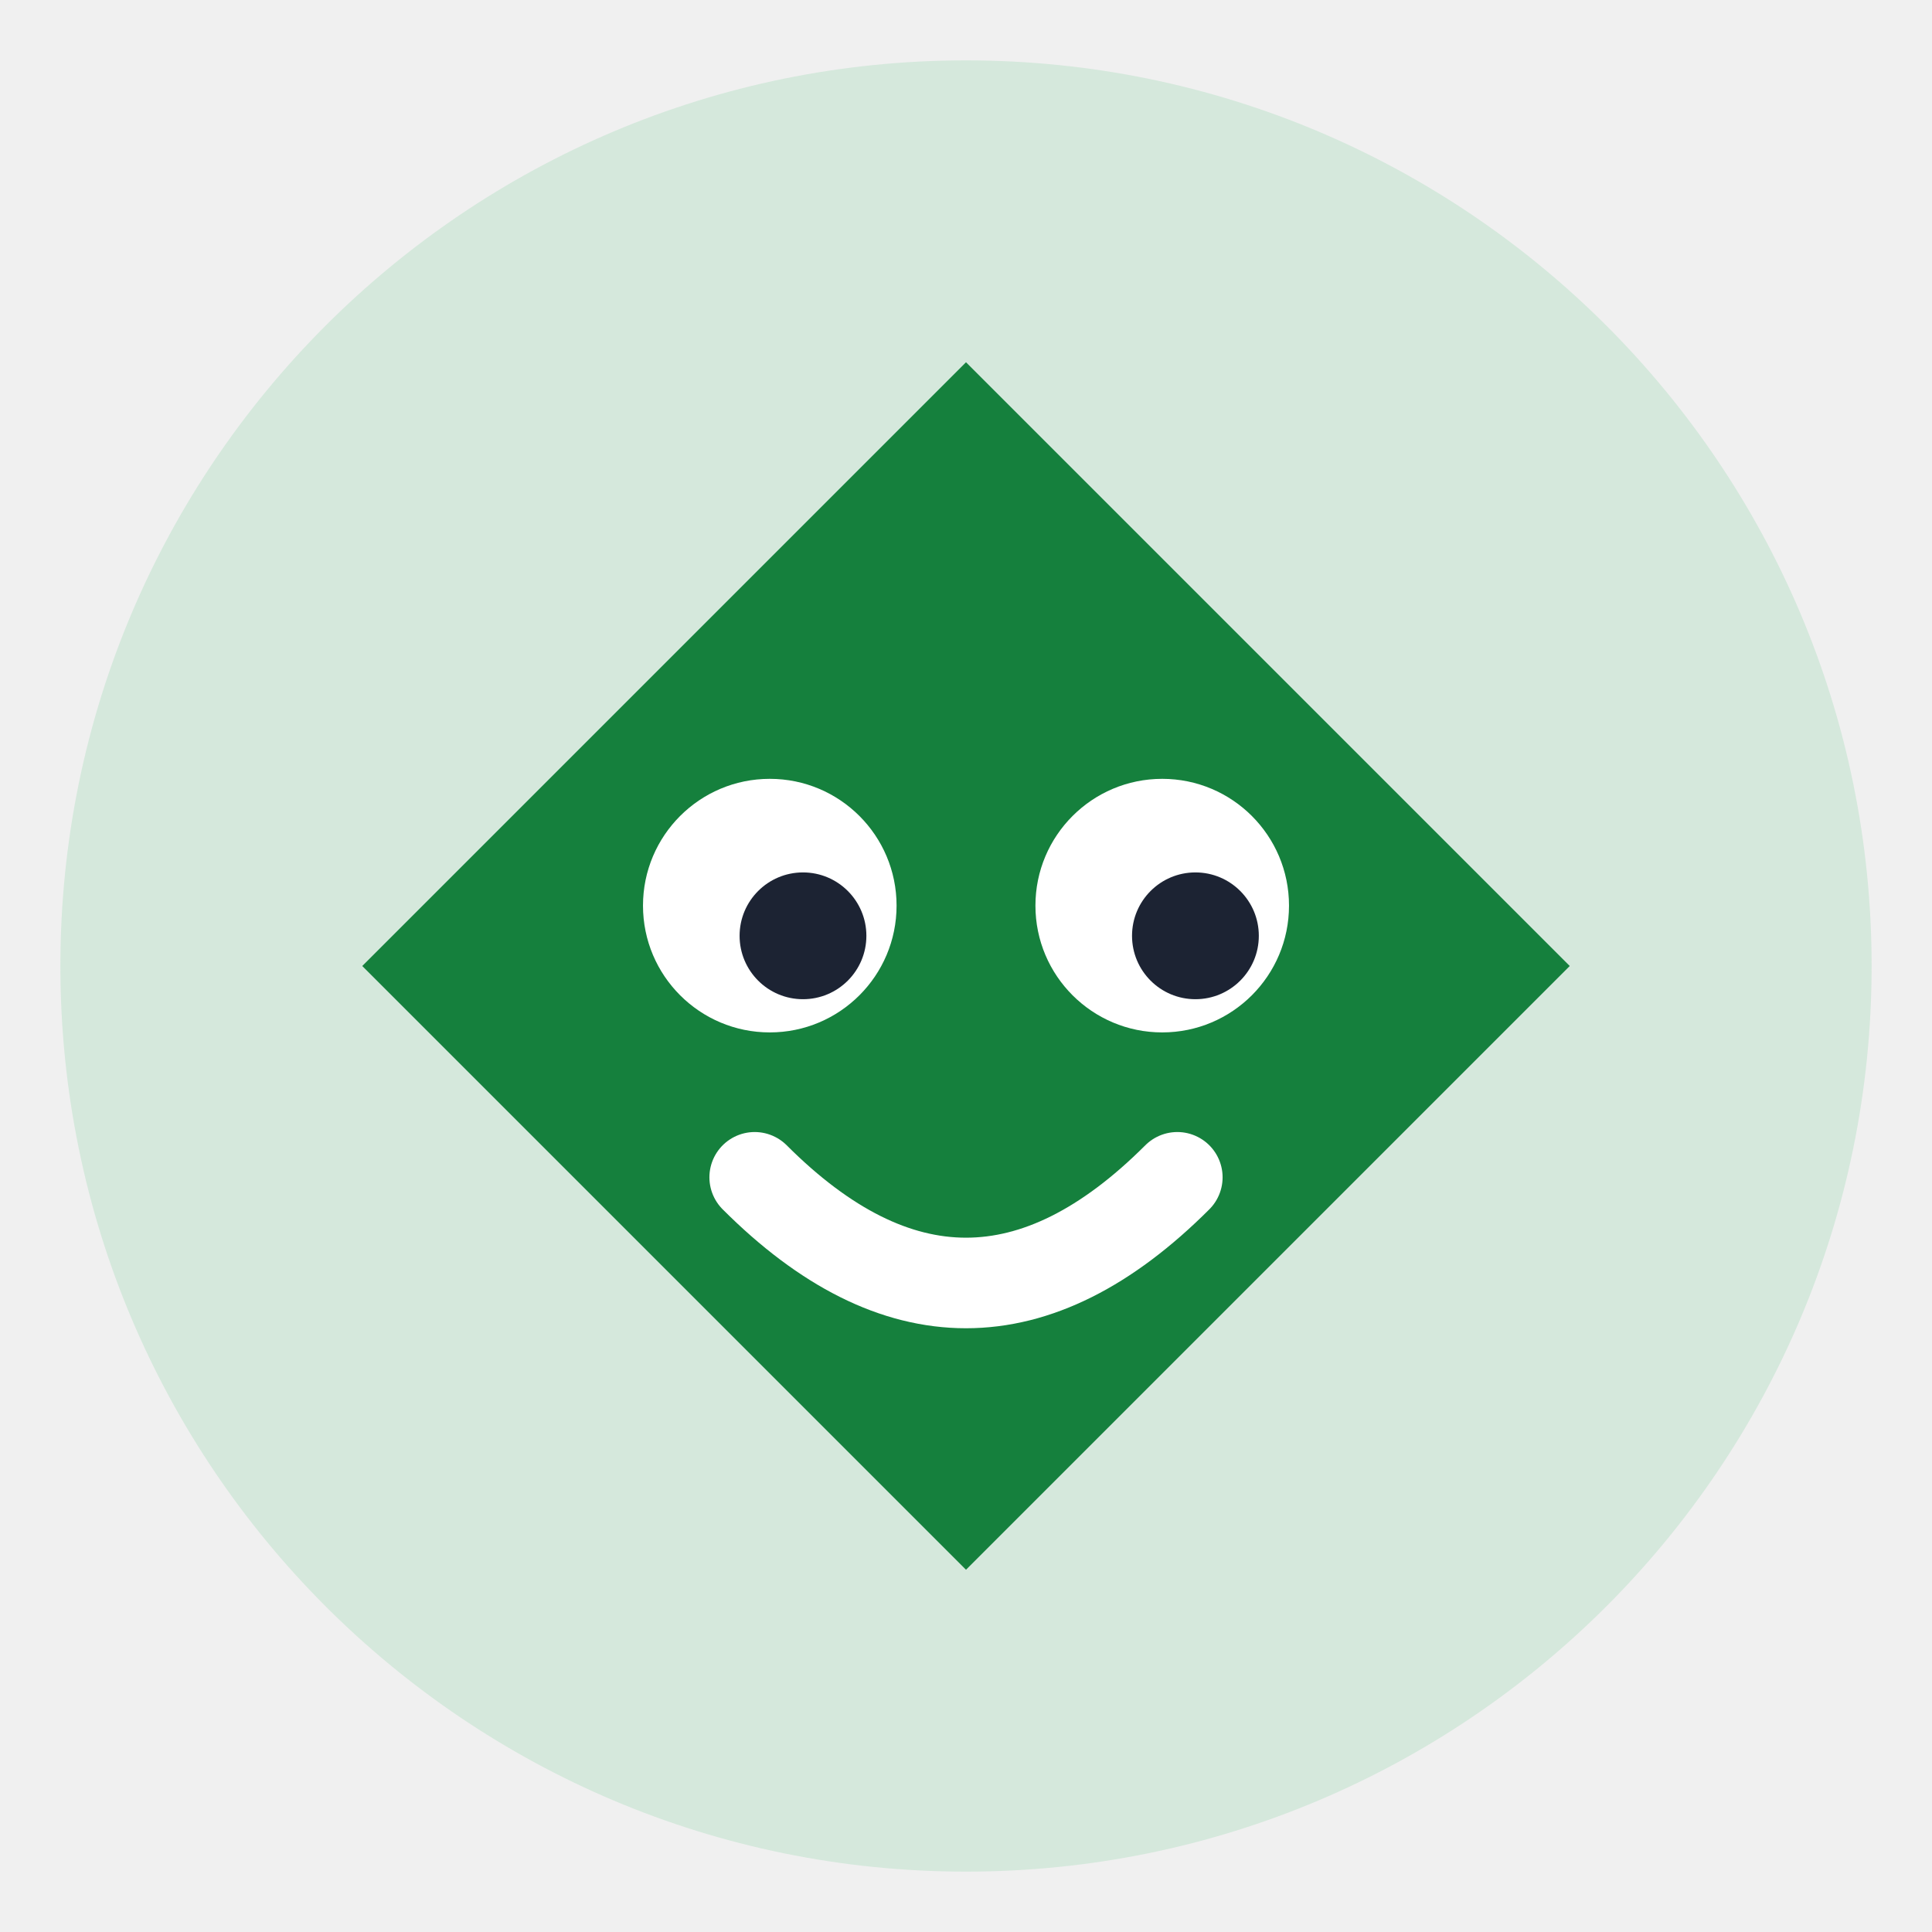
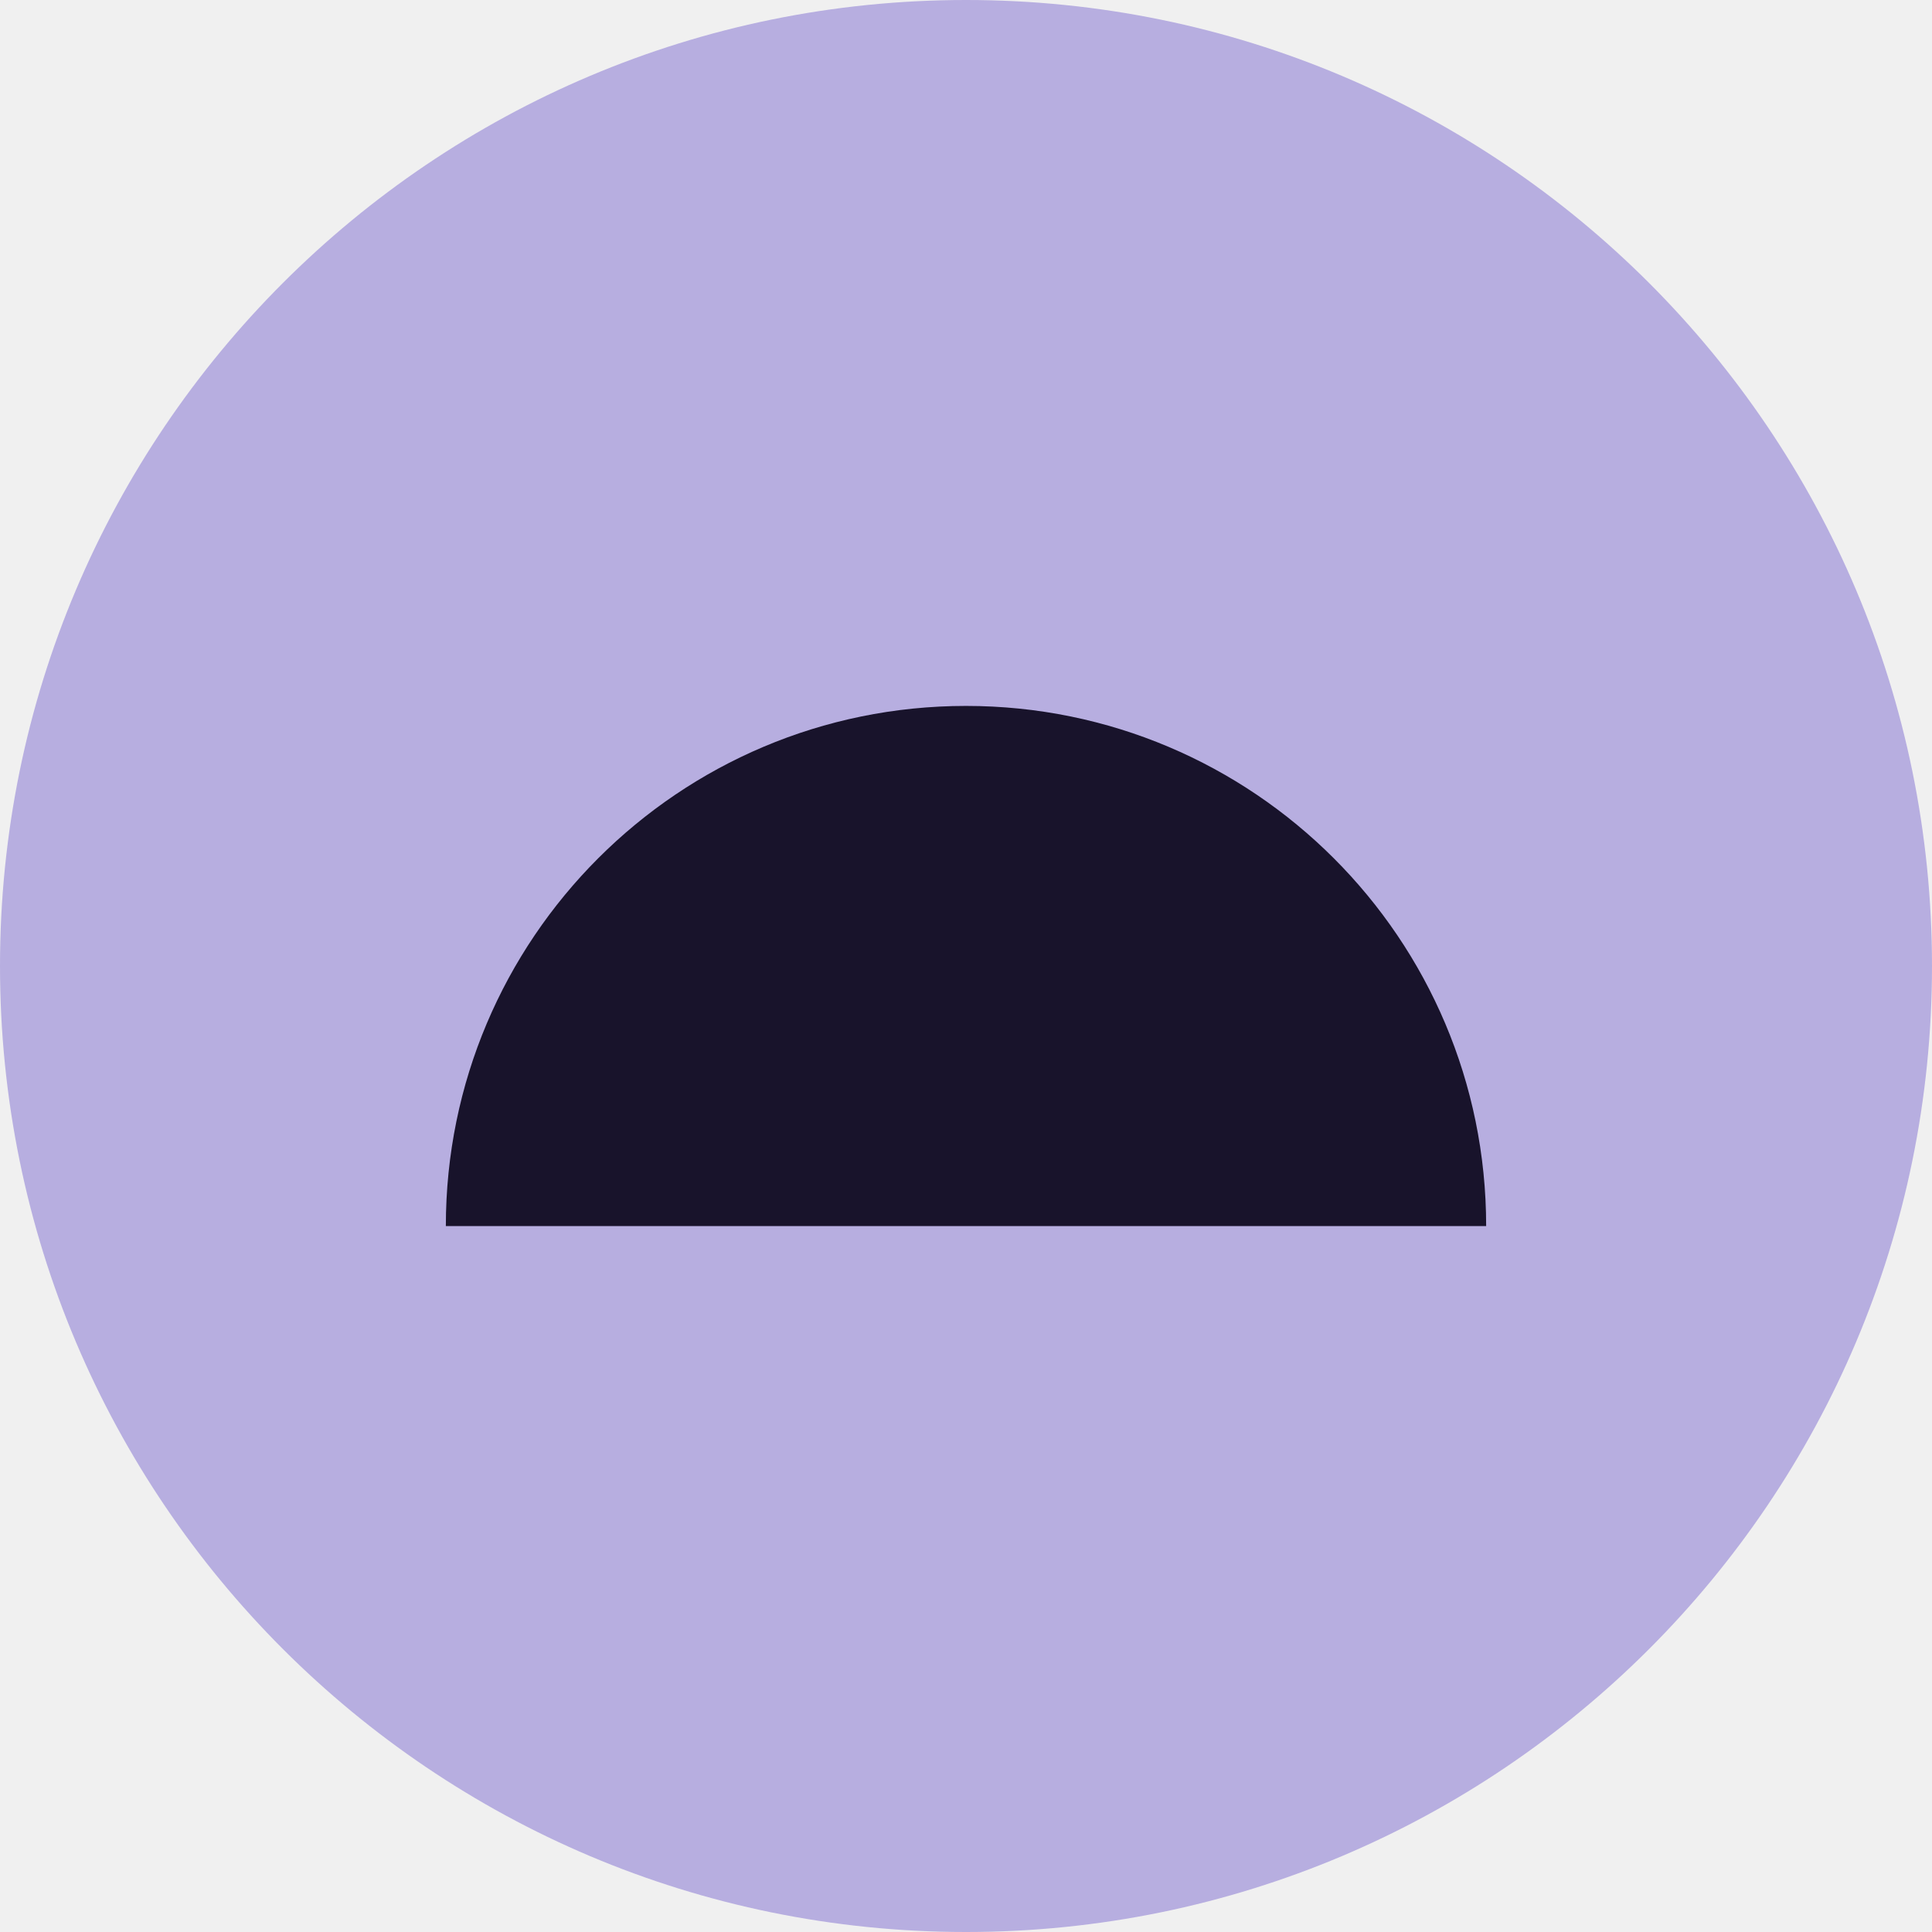
- <svg xmlns="http://www.w3.org/2000/svg" viewBox="0 0 64 64" width="64" height="64">
-   <circle cx="32" cy="32" r="30" fill="#D5E8DC" />
-   <g fill="#15803D">
-     <path d="M32 12 L52 32 L32 52 L12 32 Z" />
+ <svg xmlns="http://www.w3.org/2000/svg" viewBox="0 0 52 52" width="52" height="52">
+   <circle cx="26" cy="26" r="26" fill="#B7AEE0" />
+   <g fill="#18132B">
+     <path d="M12 33 A14 14 0 0 1 40 33 Z" />
  </g>
-   <circle cx="25.5" cy="30" r="4.2" fill="#FFFFFF" />
-   <circle cx="38.5" cy="30" r="4.2" fill="#FFFFFF" />
-   <circle cx="26.6" cy="31" r="2.1" fill="#1C2333" />
-   <circle cx="39.6" cy="31" r="2.1" fill="#1C2333" />
-   <path d="M25 39 Q32 46 39 39" stroke="#FFFFFF" stroke-width="3" fill="none" stroke-linecap="round" />
</svg>
